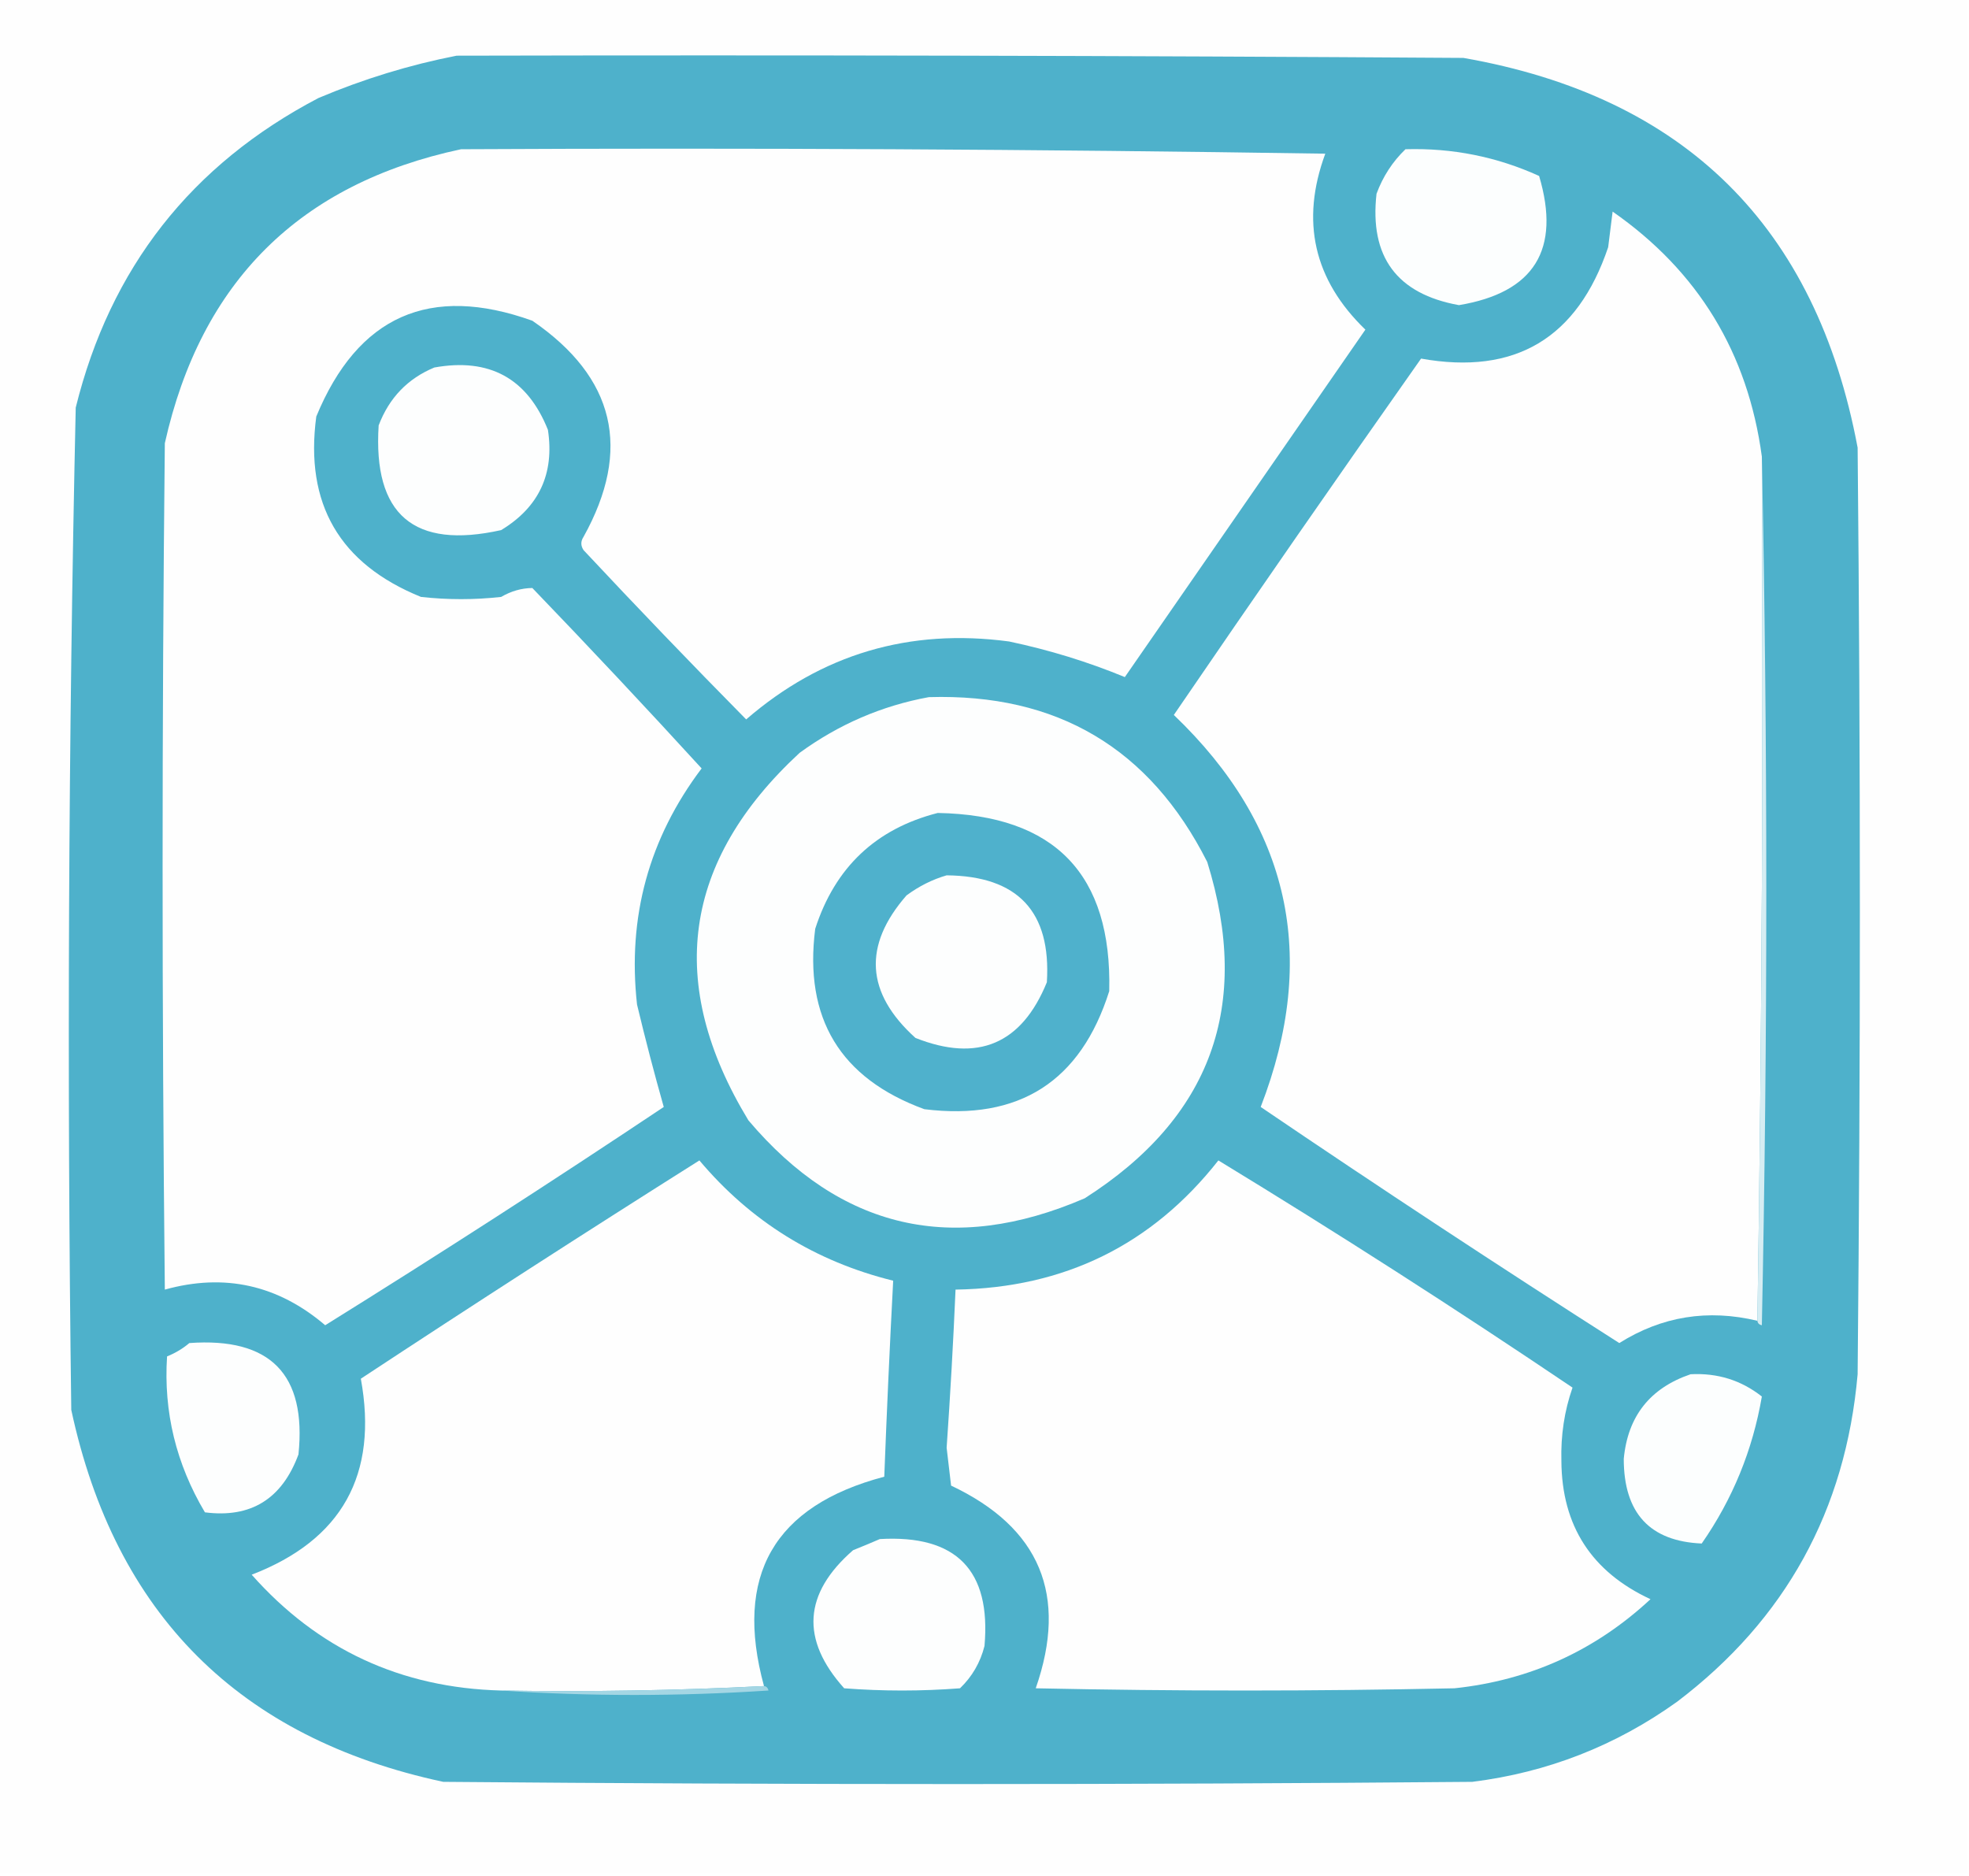
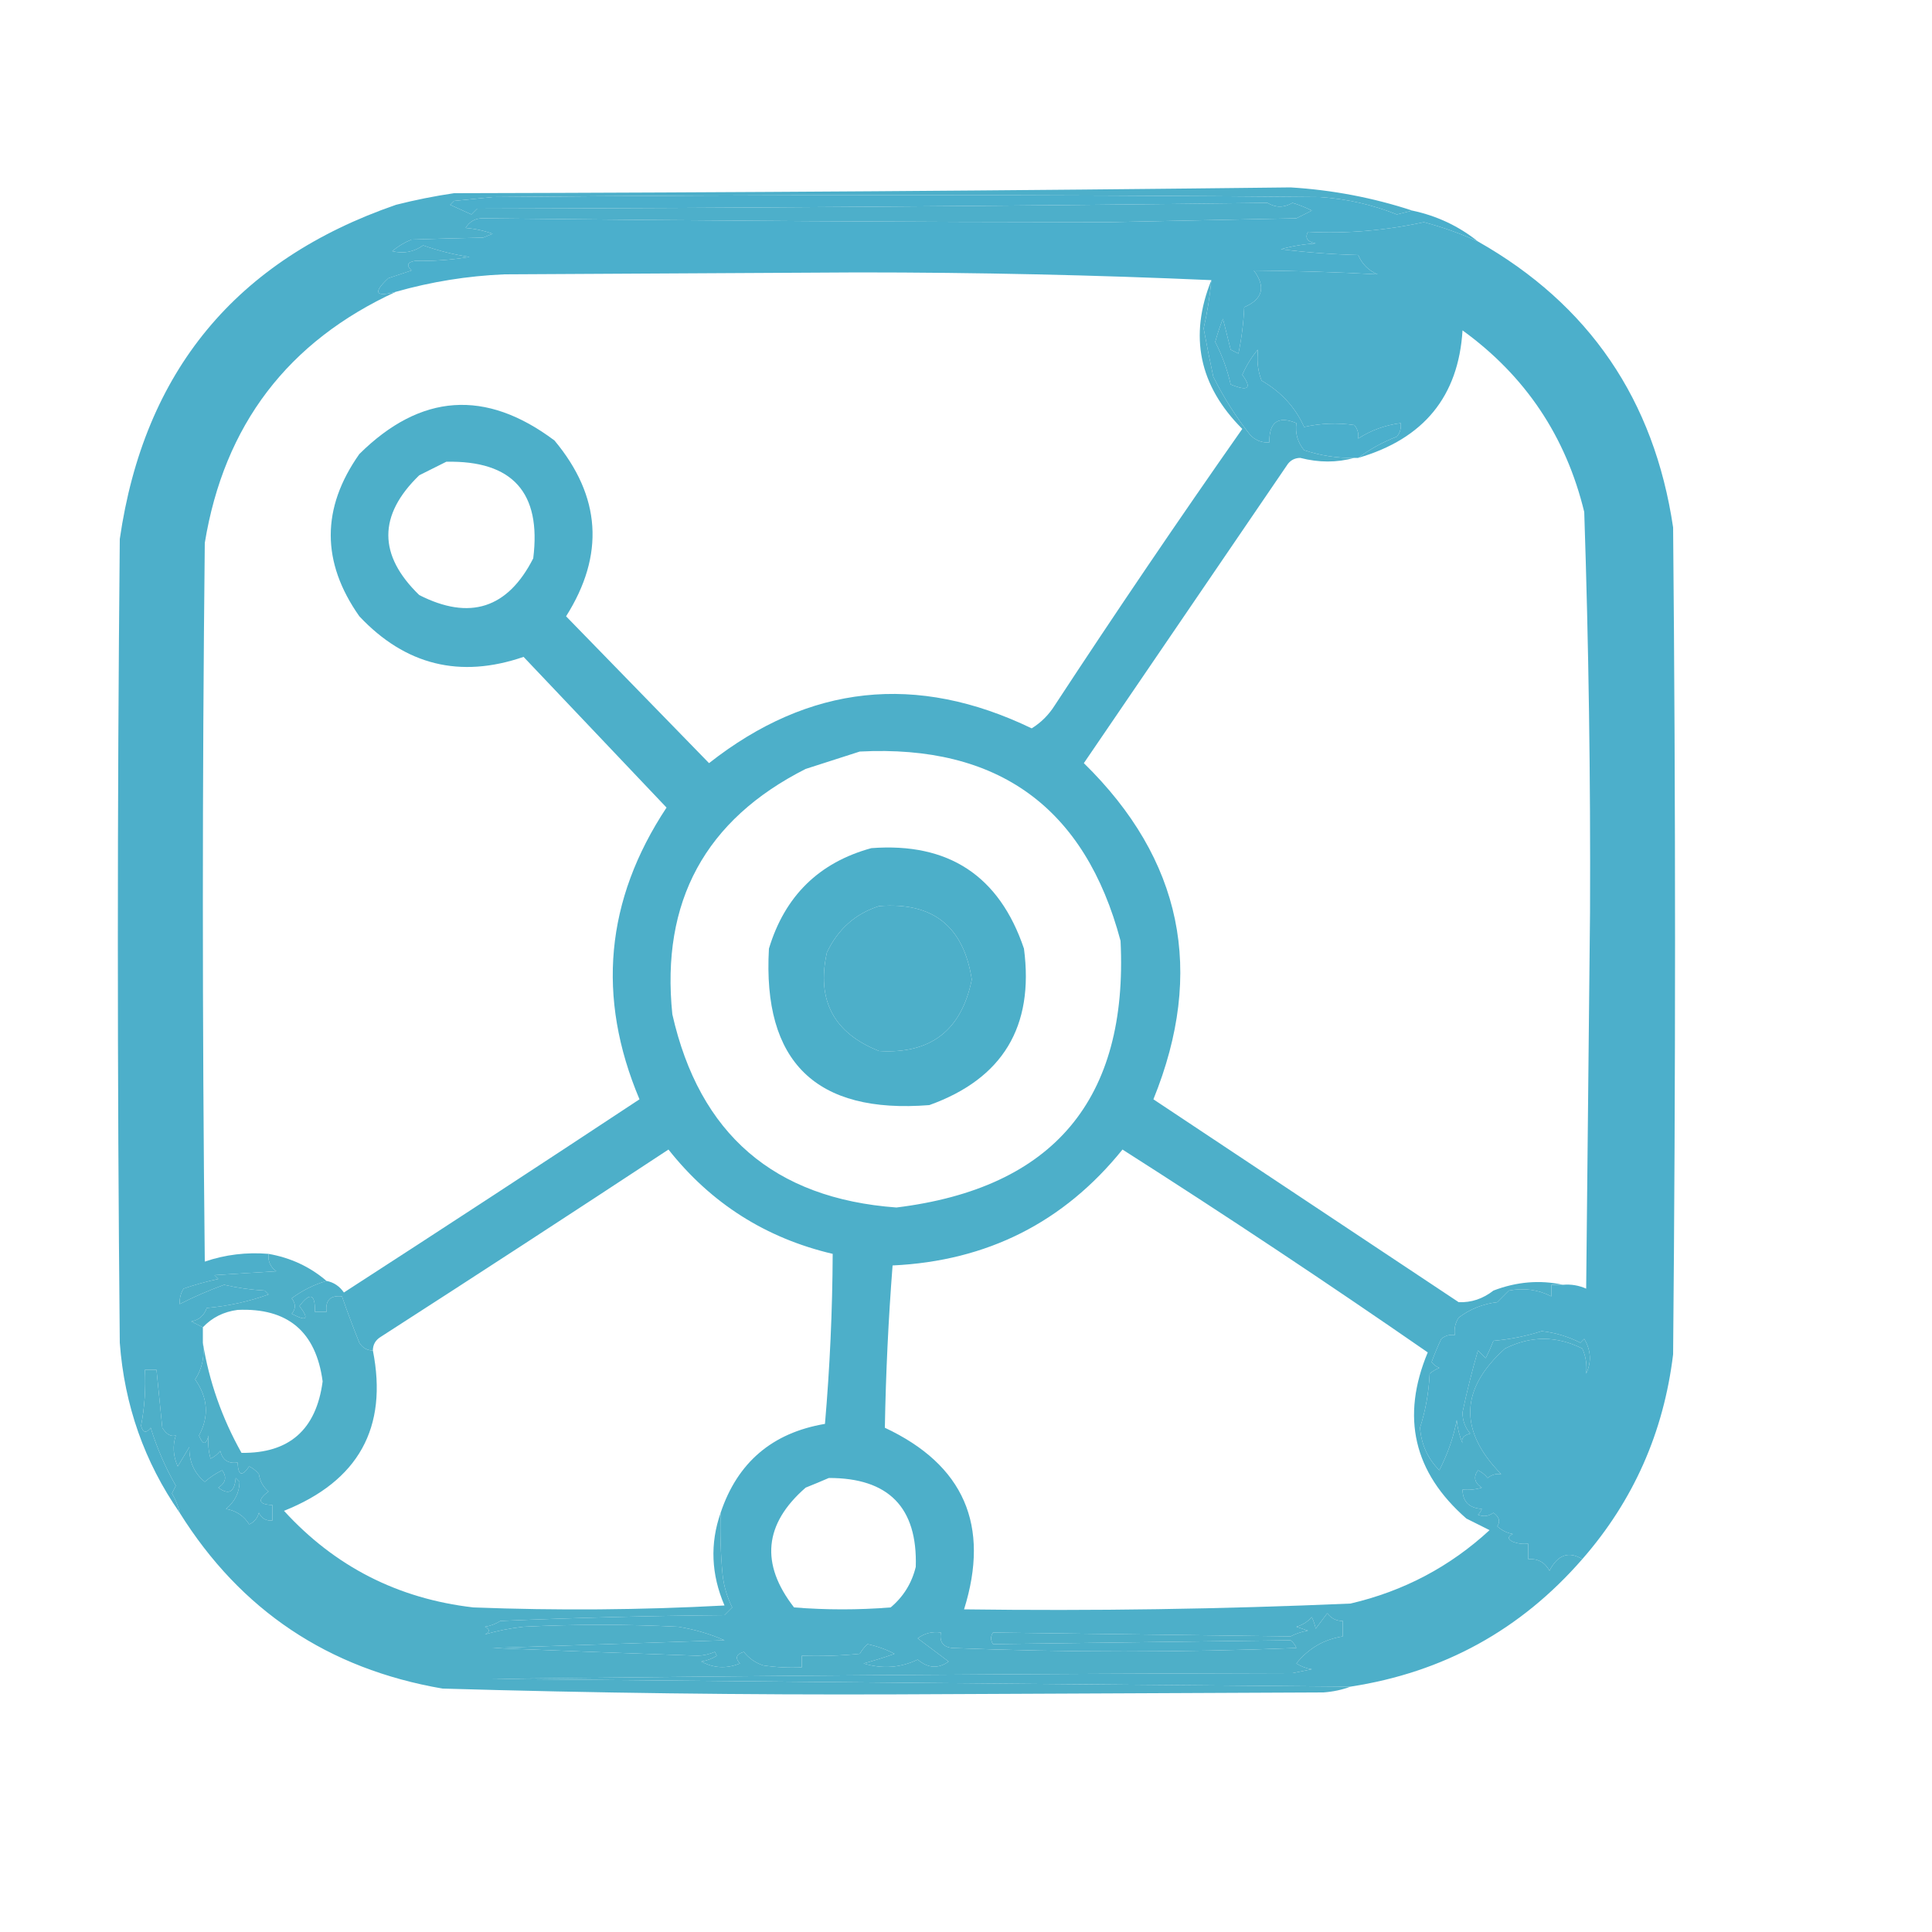
- <svg xmlns="http://www.w3.org/2000/svg" version="1.1" width="442px" height="421px" style="shape-rendering:geometricPrecision; text-rendering:geometricPrecision; image-rendering:optimizeQuality; fill-rule:evenodd; clip-rule:evenodd">
+ <svg xmlns="http://www.w3.org/2000/svg" version="1.1" width="500px" height="500px" style="shape-rendering:geometricPrecision; text-rendering:geometricPrecision; image-rendering:optimizeQuality; fill-rule:evenodd; clip-rule:evenodd">
  <g>
-     <path style="opacity:1" fill="#fefefe" d="M -0.5,-0.5 C 146.833,-0.5 294.167,-0.5 441.5,-0.5C 441.5,139.833 441.5,280.167 441.5,420.5C 294.167,420.5 146.833,420.5 -0.5,420.5C -0.5,280.167 -0.5,139.833 -0.5,-0.5 Z" />
+     <path style="opacity:1" fill="#4bafcc" d="M 365.5,54.5 C 371.86,55.849 377.527,58.515 382.5,62.5C 377.986,60.44 373.319,58.773 368.5,57.5C 358.455,59.679 348.455,60.512 338.5,60C 337.655,61.558 338.321,62.558 340.5,63C 337.447,63.179 334.447,63.679 331.5,64.5C 338.142,65.331 344.809,65.831 351.5,66C 352.5,68.333 354.167,70 356.5,71C 345.859,70.419 335.192,70.085 324.5,70C 327.641,74.269 326.808,77.436 322,79.5C 321.827,83.541 321.327,87.541 320.5,91.5C 319.833,91.167 319.167,90.833 318.5,90.5C 317.833,87.833 317.167,85.167 316.5,82.5C 315.708,84.465 315.041,86.465 314.5,88.5C 316.286,91.958 317.619,95.625 318.5,99.5C 323.069,101.353 324.069,100.52 321.5,97C 322.566,94.581 323.9,92.414 325.5,90.5C 325.5,90.833 325.5,91.167 325.5,91.5C 325.292,93.92 325.626,96.253 326.5,98.5C 331.586,101.441 335.252,105.441 337.5,110.5C 341.796,109.537 346.129,109.371 350.5,110C 351.337,111.011 351.67,112.178 351.5,113.5C 354.797,111.36 358.464,110.027 362.5,109.5C 362.67,110.822 362.337,111.989 361.5,113C 357.863,114.409 354.53,116.242 351.5,118.5C 351.167,118.5 350.833,118.5 350.5,118.5C 346.05,118.579 341.717,117.912 337.5,116.5C 335.827,114.477 335.16,112.144 335.5,109.5C 330.773,107.542 328.439,109.209 328.5,114.5C 326.516,114.617 324.85,113.95 323.5,112.5C 319.838,107.851 316.672,102.851 314,97.5C 313.105,93.304 312.272,89.137 311.5,85C 312.447,80.859 313.114,76.692 313.5,72.5C 283.341,71.167 252.841,70.5 222,70.5C 191.5,70.667 161,70.833 130.5,71C 120.974,71.406 111.64,72.906 102.5,75.5C 97.121,76.933 96.454,75.766 100.5,72C 102.5,71.333 104.5,70.667 106.5,70C 105.098,68.657 105.431,67.824 107.5,67.5C 112.051,67.617 116.717,67.284 121.5,66.5C 117.388,65.878 113.388,64.878 109.5,63.5C 107.085,65.216 104.418,65.716 101.5,65C 103.001,63.748 104.668,62.748 106.5,62C 112.731,61.794 118.898,61.627 125,61.5C 125.833,61.167 126.667,60.833 127.5,60.5C 125.234,59.686 122.9,59.186 120.5,59C 121.529,57.302 123.029,56.468 125,56.5C 182.501,57.141 236.501,57.474 287,57.5C 303.167,57.167 319.333,56.833 335.5,56.5C 336.833,55.833 338.167,55.167 339.5,54.5C 337.892,53.682 336.225,53.015 334.5,52.5C 332.298,53.78 330.132,53.78 328,52.5C 259.904,53.331 191.737,53.831 123.5,54C 123,54.5 122.5,55 122,55.5C 120.184,54.67 118.351,53.837 116.5,53C 116.833,52.667 117.167,52.333 117.5,52C 120.833,51.667 124.167,51.333 127.5,51C 198.833,50.333 270.167,50.333 341.5,51C 348.443,51.441 355.11,52.941 361.5,55.5C 362.849,55.154 364.183,54.821 365.5,54.5 Z" />
  </g>
  <g>
-     <path style="opacity:1" fill="#4eb1cb" d="M 102.5,12.5 C 177.834,12.333 253.167,12.5 328.5,13C 378.203,21.703 407.703,50.87 417,100.5C 417.667,169.833 417.667,239.167 417,308.5C 414.312,339.049 400.812,363.549 376.5,382C 362.723,391.885 347.39,397.885 330.5,400C 253.5,400.667 176.5,400.667 99.5,400C 53.687,390.187 25.853,362.353 16,316.5C 15.015,241.464 15.349,166.464 17,91.5C 24.762,60.128 42.929,36.961 71.5,22C 81.615,17.727 91.948,14.561 102.5,12.5 Z" />
+     <path style="opacity:1" fill="#4cafcb" d="M 382.5,62.5 C 411.265,78.807 428.098,103.473 433,136.5C 433.667,207.833 433.667,279.167 433,350.5C 430.556,370.707 422.723,388.374 409.5,403.5C 405.981,401.356 403.148,402.356 401,406.5C 399.814,404.323 397.981,403.323 395.5,403.5C 395.5,402.167 395.5,400.833 395.5,399.5C 394.127,399.657 392.793,399.49 391.5,399C 390.167,398.333 390.167,397.667 391.5,397C 389.956,396.71 388.623,396.044 387.5,395C 388.336,393.757 388.003,392.59 386.5,391.5C 385.232,392.428 383.899,392.595 382.5,392C 382.957,391.586 383.291,391.086 383.5,390.5C 380.215,390.302 378.548,388.635 378.5,385.5C 380.199,385.66 381.866,385.494 383.5,385C 381.579,383.759 381.246,382.259 382.5,380.5C 383.478,380.977 384.311,381.643 385,382.5C 386.011,381.663 387.178,381.33 388.5,381.5C 391.05,382.358 393.55,383.358 396,384.5C 402.994,375.846 407.827,366.179 410.5,355.5C 411.921,352.492 411.754,349.492 410,346.5C 409.667,346.833 409.333,347.167 409,347.5C 405.863,345.899 402.53,344.899 399,344.5C 394.951,345.794 390.785,346.627 386.5,347C 385.91,348.509 385.244,350.009 384.5,351.5C 383.833,350.833 383.167,350.167 382.5,349.5C 380.963,354.778 379.63,360.112 378.5,365.5C 378.486,367.593 379.152,369.426 380.5,371C 378.776,371.448 378.109,372.282 378.5,373.5C 377.692,371.577 377.192,369.577 377,367.5C 376.221,371.802 374.721,376.135 372.5,380.5C 369.487,377.469 367.821,373.802 367.5,369.5C 368.949,364.971 369.783,360.304 370,355.5C 370.75,354.874 371.584,354.374 372.5,354C 371.692,353.692 371.025,353.192 370.5,352.5C 371.236,350.459 372.069,348.459 373,346.5C 374.011,345.663 375.178,345.33 376.5,345.5C 376.286,343.856 376.62,342.356 377.5,341C 380.411,338.792 383.744,337.458 387.5,337C 388.5,336 389.5,335 390.5,334C 394.405,333.249 398.071,333.749 401.5,335.5C 401.5,334.5 401.5,333.5 401.5,332.5C 402.5,332.5 403.5,332.5 404.5,332.5C 406.591,332.318 408.591,332.652 410.5,333.5C 410.833,301 411.167,268.5 411.5,236C 411.646,201.468 411.146,166.968 410,132.5C 405.254,112.931 394.754,97.264 378.5,85.5C 377.452,102.586 368.452,113.586 351.5,118.5C 354.53,116.242 357.863,114.409 361.5,113C 362.337,111.989 362.67,110.822 362.5,109.5C 358.464,110.027 354.797,111.36 351.5,113.5C 351.67,112.178 351.337,111.011 350.5,110C 346.129,109.371 341.796,109.537 337.5,110.5C 335.252,105.441 331.586,101.441 326.5,98.5C 325.626,96.253 325.292,93.92 325.5,91.5C 331.634,104.16 341.3,107.66 354.5,102C 363.292,94.836 365.292,86.169 360.5,76C 351.794,72.692 342.794,70.859 333.5,70.5C 329.603,72.27 327.103,75.27 326,79.5C 325.501,83.152 325.335,86.818 325.5,90.5C 323.9,92.414 322.566,94.581 321.5,97C 324.069,100.52 323.069,101.353 318.5,99.5C 317.619,95.625 316.286,91.958 314.5,88.5C 315.041,86.465 315.708,84.465 316.5,82.5C 317.167,85.167 317.833,87.833 318.5,90.5C 319.167,90.833 319.833,91.167 320.5,91.5C 321.327,87.541 321.827,83.541 322,79.5C 326.808,77.436 327.641,74.269 324.5,70C 335.192,70.085 345.859,70.419 356.5,71C 354.167,70 352.5,68.333 351.5,66C 344.809,65.831 338.142,65.331 331.5,64.5C 334.447,63.679 337.447,63.179 340.5,63C 338.321,62.558 337.655,61.558 338.5,60C 348.455,60.512 358.455,59.679 368.5,57.5C 373.319,58.773 377.986,60.44 382.5,62.5 Z M 325.5,91.5 C 325.5,91.167 325.5,90.833 325.5,90.5C 325.335,86.818 325.501,83.152 326,79.5C 327.103,75.27 329.603,72.27 333.5,70.5C 342.794,70.859 351.794,72.692 360.5,76C 365.292,86.169 363.292,94.836 354.5,102C 341.3,107.66 331.634,104.16 325.5,91.5 Z M 410.5,355.5 C 407.827,366.179 402.994,375.846 396,384.5C 393.55,383.358 391.05,382.358 388.5,381.5C 377.506,370.29 377.84,359.457 389.5,349C 396.167,345.667 402.833,345.667 409.5,349C 410.423,351.041 410.756,353.208 410.5,355.5 Z" />
  </g>
  <g>
-     <path style="opacity:1" fill="#fefefe" d="M 103.5,33.5 C 168.17,33.167 232.837,33.5 297.5,34.5C 291.911,49.644 294.911,62.811 306.5,74C 288.5,100 270.5,126 252.5,152C 244.202,148.57 235.536,145.904 226.5,144C 204.117,141.009 184.45,146.842 167.5,161.5C 155.179,149.012 143.012,136.345 131,123.5C 130.333,122.5 130.333,121.5 131,120.5C 141.89,100.893 138.057,84.727 119.5,72C 96.497,63.751 80.331,70.918 71,93.5C 68.376,113.088 76.21,126.588 94.5,134C 100.5,134.667 106.5,134.667 112.5,134C 114.747,132.691 117.08,132.025 119.5,132C 132.35,145.349 145.017,158.849 157.5,172.5C 145.658,188.2 140.825,205.866 143,225.5C 144.868,233.312 146.868,240.978 149,248.5C 123.925,265.243 98.592,281.576 73,297.5C 62.378,288.443 50.378,285.776 37,289.5C 36.333,226.167 36.333,162.833 37,99.5C 45.116,63.217 67.283,41.217 103.5,33.5 Z" />
+     <path style="opacity:1" fill="#4dafca" d="M 365.5,54.5 C 364.183,54.821 362.849,55.154 361.5,55.5C 355.11,52.941 348.443,51.441 341.5,51C 270.167,50.333 198.833,50.333 127.5,51C 124.167,51.333 120.833,51.667 117.5,52C 117.167,52.333 116.833,52.667 116.5,53C 118.351,53.837 120.184,54.67 122,55.5C 122.5,55 123,54.5 123.5,54C 191.737,53.831 259.904,53.331 328,52.5C 330.132,53.78 332.298,53.78 334.5,52.5C 336.225,53.015 337.892,53.682 339.5,54.5C 338.167,55.167 336.833,55.833 335.5,56.5C 319.333,56.833 303.167,57.167 287,57.5C 236.501,57.474 182.501,57.141 125,56.5C 123.029,56.468 121.529,57.302 120.5,59C 122.9,59.186 125.234,59.686 127.5,60.5C 126.667,60.833 125.833,61.167 125,61.5C 118.898,61.627 112.731,61.794 106.5,62C 104.668,62.748 103.001,63.748 101.5,65C 104.418,65.716 107.085,65.216 109.5,63.5C 113.388,64.878 117.388,65.878 121.5,66.5C 116.717,67.284 112.051,67.617 107.5,67.5C 105.431,67.824 105.098,68.657 106.5,70C 104.5,70.667 102.5,71.333 100.5,72C 96.454,75.766 97.121,76.933 102.5,75.5C 74.501,88.342 58.001,110.008 53,140.5C 52.333,202.5 52.333,264.5 53,326.5C 58.304,324.692 63.804,324.025 69.5,324.5C 69.296,326.39 69.963,327.89 71.5,329C 66.167,329.333 60.833,329.667 55.5,330C 55.833,330.333 56.167,330.667 56.5,331C 53.441,331.645 50.441,332.478 47.5,333.5C 46.754,334.736 46.421,336.07 46.5,337.5C 50.131,335.644 53.964,333.977 58,332.5C 61.411,333.293 64.911,333.793 68.5,334C 68.833,334.333 69.167,334.667 69.5,335C 64.345,336.851 59.012,338.018 53.5,338.5C 52.855,340.432 51.521,341.599 49.5,342C 50.527,342.513 51.527,343.013 52.5,343.5C 52.5,344.833 52.5,346.167 52.5,347.5C 53.007,351.007 52.34,354.174 50.5,357C 53.824,361.726 54.158,366.559 51.5,371.5C 52.498,374.028 53.331,374.028 54,371.5C 53.782,373.587 53.949,375.587 54.5,377.5C 55.478,377.023 56.311,376.357 57,375.5C 57.589,377.863 59.089,378.863 61.5,378.5C 61.633,381.896 62.633,382.229 64.5,379.5C 65.478,379.977 66.311,380.643 67,381.5C 67.273,383.329 68.107,384.829 69.5,386C 66.531,388.178 66.865,389.344 70.5,389.5C 70.5,390.833 70.5,392.167 70.5,393.5C 68.876,393.64 67.71,392.973 67,391.5C 66.632,392.91 65.799,393.91 64.5,394.5C 63.119,392.309 61.119,390.976 58.5,390.5C 60.781,388.606 61.948,386.272 62,383.5C 61.667,383.167 61.333,382.833 61,382.5C 60.712,386.174 59.212,387.007 56.5,385C 58.421,383.759 58.754,382.259 57.5,380.5C 55.868,381.297 54.368,382.297 53,383.5C 50.244,381.226 48.91,378.226 49,374.5C 48,376.167 47,377.833 46,379.5C 44.805,376.813 44.638,374.146 45.5,371.5C 44.229,371.874 43.062,371.208 42,369.5C 41.499,364.492 40.999,359.492 40.5,354.5C 39.5,354.5 38.5,354.5 37.5,354.5C 37.752,359.385 37.419,364.219 36.5,369C 37.01,370.826 37.844,370.993 39,369.5C 40.595,374.696 42.762,379.696 45.5,384.5C 45.167,385.167 44.833,385.833 44.5,386.5C 45.456,388.075 46.123,389.742 46.5,391.5C 37.369,378.355 32.203,363.688 31,347.5C 30.333,278.167 30.333,208.833 31,139.5C 37.27,96.116 61.103,67.282 102.5,53C 107.448,51.744 112.448,50.744 117.5,50C 189.737,49.832 261.904,49.332 334,48.5C 344.836,49.163 355.336,51.163 365.5,54.5 Z" />
  </g>
  <g>
-     <path style="opacity:1" fill="#fcfefe" d="M 315.5,33.5 C 326.025,33.191 336.025,35.191 345.5,39.5C 350.41,56.022 344.41,65.689 327.5,68.5C 313.568,65.986 307.402,57.653 309,43.5C 310.431,39.626 312.597,36.293 315.5,33.5 Z" />
+     <path style="opacity:1" fill="#4dafc9" d="M 313.5,72.5 C 313.114,76.692 312.447,80.859 311.5,85C 312.272,89.137 313.105,93.304 314,97.5C 316.672,102.851 319.838,107.851 323.5,112.5C 324.85,113.95 326.516,114.617 328.5,114.5C 328.439,109.209 330.773,107.542 335.5,109.5C 335.16,112.144 335.827,114.477 337.5,116.5C 341.717,117.912 346.05,118.579 350.5,118.5C 345.984,119.747 341.317,119.747 336.5,118.5C 334.971,118.529 333.804,119.196 333,120.5C 315.5,146.167 298,171.833 280.5,197.5C 305.932,222.414 311.932,251.414 298.5,284.5C 324.833,302 351.167,319.5 377.5,337C 380.763,337.136 383.763,336.136 386.5,334C 392.521,331.695 398.521,331.195 404.5,332.5C 403.5,332.5 402.5,332.5 401.5,332.5C 401.5,333.5 401.5,334.5 401.5,335.5C 398.071,333.749 394.405,333.249 390.5,334C 389.5,335 388.5,336 387.5,337C 383.744,337.458 380.411,338.792 377.5,341C 376.62,342.356 376.286,343.856 376.5,345.5C 375.178,345.33 374.011,345.663 373,346.5C 372.069,348.459 371.236,350.459 370.5,352.5C 371.025,353.192 371.692,353.692 372.5,354C 371.584,354.374 370.75,354.874 370,355.5C 369.783,360.304 368.949,364.971 367.5,369.5C 367.821,373.802 369.487,377.469 372.5,380.5C 374.721,376.135 376.221,371.802 377,367.5C 377.192,369.577 377.692,371.577 378.5,373.5C 378.109,372.282 378.776,371.448 380.5,371C 379.152,369.426 378.486,367.593 378.5,365.5C 379.63,360.112 380.963,354.778 382.5,349.5C 383.167,350.167 383.833,350.833 384.5,351.5C 385.244,350.009 385.91,348.509 386.5,347C 390.785,346.627 394.951,345.794 399,344.5C 402.53,344.899 405.863,345.899 409,347.5C 409.333,347.167 409.667,346.833 410,346.5C 411.754,349.492 411.921,352.492 410.5,355.5C 410.756,353.208 410.423,351.041 409.5,349C 402.833,345.667 396.167,345.667 389.5,349C 377.84,359.457 377.506,370.29 388.5,381.5C 387.178,381.33 386.011,381.663 385,382.5C 384.311,381.643 383.478,380.977 382.5,380.5C 381.246,382.259 381.579,383.759 383.5,385C 381.866,385.494 380.199,385.66 378.5,385.5C 378.548,388.635 380.215,390.302 383.5,390.5C 383.291,391.086 382.957,391.586 382.5,392C 383.899,392.595 385.232,392.428 386.5,391.5C 388.003,392.59 388.336,393.757 387.5,395C 388.623,396.044 389.956,396.71 391.5,397C 390.167,397.667 390.167,398.333 391.5,399C 392.793,399.49 394.127,399.657 395.5,399.5C 395.5,400.833 395.5,402.167 395.5,403.5C 397.981,403.323 399.814,404.323 401,406.5C 403.148,402.356 405.981,401.356 409.5,403.5C 393.567,421.802 373.567,432.802 349.5,436.5C 275.504,435.878 201.504,435.212 127.5,434.5C 196.498,433.667 265.498,433.167 334.5,433C 336.167,432.667 337.833,432.333 339.5,432C 338.062,431.781 336.729,431.281 335.5,430.5C 338.627,426.605 342.627,424.272 347.5,423.5C 347.5,422.167 347.5,420.833 347.5,419.5C 345.857,419.52 344.524,418.853 343.5,417.5C 342.5,418.833 341.5,420.167 340.5,421.5C 340.331,420.603 339.998,419.603 339.5,418.5C 338.41,419.727 337.076,420.56 335.5,421C 336.5,421.333 337.5,421.667 338.5,422C 336.899,422.273 335.399,422.773 334,423.5C 308.333,423.167 282.667,422.833 257,422.5C 256.333,423.5 256.333,424.5 257,425.5C 282.667,425.167 308.333,424.833 334,424.5C 334.692,425.025 335.192,425.692 335.5,426.5C 305.755,427.679 276.089,427.679 246.5,426.5C 244.085,426.281 243.085,424.948 243.5,422.5C 241.25,422.181 239.25,422.681 237.5,424C 240.167,426 242.833,428 245.5,430C 242.816,431.923 240.149,431.756 237.5,429.5C 233.032,431.632 228.365,431.966 223.5,430.5C 226.212,429.772 228.879,428.939 231.5,428C 229.321,426.858 226.988,426.025 224.5,425.5C 223.713,426.242 223.047,427.075 222.5,428C 217.511,428.499 212.511,428.666 207.5,428.5C 207.5,429.5 207.5,430.5 207.5,431.5C 204.15,431.665 200.817,431.498 197.5,431C 195.483,430.326 193.817,429.159 192.5,427.5C 190.519,428.105 190.185,429.105 191.5,430.5C 188.016,431.905 184.682,431.739 181.5,430C 182.938,429.781 184.271,429.281 185.5,428.5C 185.333,428.167 185.167,427.833 185,427.5C 183.6,428.116 182.1,428.449 180.5,428.5C 162.837,427.888 145.171,427.221 127.5,426.5C 147.5,425.833 167.5,425.167 187.5,424.5C 183.654,422.829 179.654,421.663 175.5,421C 162.167,420.333 148.833,420.333 135.5,421C 131.954,421.394 128.621,422.061 125.5,423C 126.833,422.333 126.833,421.667 125.5,421C 126.938,420.781 128.271,420.281 129.5,419.5C 148.825,418.667 168.158,418.167 187.5,418C 188.167,417.333 188.833,416.667 189.5,416C 188.166,413.34 187.332,410.506 187,407.5C 186.501,402.177 186.334,396.844 186.5,391.5C 190.865,378.473 199.865,370.807 213.5,368.5C 214.764,353.877 215.431,339.211 215.5,324.5C 198.179,320.425 184.012,311.425 173,297.5C 148.252,313.791 123.419,329.958 98.5,346C 97.177,346.816 96.511,347.983 96.5,349.5C 94.983,349.489 93.816,348.823 93,347.5C 91.422,343.587 89.922,339.587 88.5,335.5C 85.5,335.167 84.167,336.5 84.5,339.5C 83.5,339.5 82.5,339.5 81.5,339.5C 81.605,334.846 80.271,334.346 77.5,338C 80.091,341.411 79.424,342.078 75.5,340C 76.573,338.75 76.573,337.416 75.5,336C 78.199,333.984 81.199,332.484 84.5,331.5C 86.371,331.859 87.871,332.859 89,334.5C 114.585,317.958 140.085,301.291 165.5,284.5C 154.346,258.074 156.679,232.907 172.5,209C 160.179,196.012 147.846,183.012 135.5,170C 119.069,175.647 104.902,172.147 93,159.5C 83.129,145.487 83.129,131.487 93,117.5C 108.856,101.805 125.689,100.638 143.5,114C 155.547,128.449 156.547,143.616 146.5,159.5C 158.861,172.193 171.194,184.86 183.5,197.5C 209.391,177.138 237.224,174.138 267,188.5C 269.434,186.993 271.434,184.993 273,182.5C 288.795,158.407 304.962,134.574 321.5,111C 310.327,99.822 307.66,86.989 313.5,72.5 Z M 222.5,194.5 C 258.323,192.648 280.823,208.981 290,243.5C 291.999,284.496 272.666,307.496 232,312.5C 200.344,310.181 181.011,293.514 174,262.5C 171.005,233.315 182.505,212.148 208.5,199C 213.286,197.478 217.952,195.978 222.5,194.5 Z M 115.5,119.5 C 132.64,119.14 140.14,127.474 138,144.5C 131.395,157.479 121.562,160.646 108.5,154C 97.833,143.667 97.833,133.333 108.5,123C 110.925,121.787 113.259,120.621 115.5,119.5 Z M 227.5,234.5 C 241.39,233.39 249.39,239.723 251.5,253.5C 248.838,266.668 240.838,272.835 227.5,272C 215.764,267.362 211.264,258.862 214,246.5C 216.866,240.457 221.366,236.457 227.5,234.5 Z M 290.5,297.5 C 317.178,314.504 343.511,332.004 369.5,350C 362.514,366.736 365.847,381.07 379.5,393C 381.5,394 383.5,395 385.5,396C 375.231,405.47 363.231,411.803 349.5,415C 316.195,416.442 282.862,416.942 249.5,416.5C 256.294,394.765 249.461,379.098 229,369.5C 229.245,355.503 229.912,341.503 231,327.5C 255.463,326.352 275.296,316.352 290.5,297.5 Z M 214.5,382.5 C 229.978,382.477 237.478,390.143 237,405.5C 235.974,409.722 233.807,413.222 230.5,416C 222.167,416.667 213.833,416.667 205.5,416C 196.727,404.727 197.727,394.393 208.5,385C 210.611,384.155 212.611,383.322 214.5,382.5 Z" />
  </g>
  <g>
-     <path style="opacity:1" fill="#fefefe" d="M 395.5,102.5 C 395.832,167.335 395.499,232.002 394.5,296.5C 383.37,293.833 373.037,295.499 363.5,301.5C 336.41,284.206 309.576,266.539 283,248.5C 296.057,214.738 289.557,185.405 263.5,160.5C 281.805,133.695 300.305,107.029 319,80.5C 340.099,84.278 354.099,75.945 361,55.5C 361.333,52.833 361.667,50.167 362,47.5C 381.194,60.878 392.361,79.211 395.5,102.5 Z" />
+     <path style="opacity:1" fill="#4cafc9" d="M 225.5,219.5 C 245.466,217.984 258.633,226.65 265,245.5C 267.663,265.691 259.496,279.191 240.5,286C 211.158,288.324 197.324,274.824 199,245.5C 203.113,231.886 211.946,223.219 225.5,219.5 Z M 227.5,234.5 C 221.366,236.457 216.866,240.457 214,246.5C 211.264,258.862 215.764,267.362 227.5,272C 240.838,272.835 248.838,266.668 251.5,253.5C 249.39,239.723 241.39,233.39 227.5,234.5 Z" />
  </g>
  <g>
-     <path style="opacity:1" fill="#fdfefe" d="M 97.5,82.5 C 109.884,80.272 118.384,84.939 123,96.5C 124.489,106.354 120.989,113.854 112.5,119C 92.879,123.378 83.713,115.545 85,95.5C 87.353,89.315 91.52,84.982 97.5,82.5 Z" />
-   </g>
-   <g>
-     <path style="opacity:1" fill="#d6edf3" d="M 395.5,102.5 C 396.832,167.335 396.832,232.335 395.5,297.5C 394.893,297.376 394.56,297.043 394.5,296.5C 395.499,232.002 395.832,167.335 395.5,102.5 Z" />
-   </g>
-   <g>
-     <path style="opacity:1" fill="#fdfefe" d="M 208.5,156.5 C 237.26,155.624 258.093,167.957 271,193.5C 281.028,225.755 271.862,250.922 243.5,269C 213.852,281.794 188.685,275.961 168,251.5C 149.383,220.821 153.217,193.321 179.5,169C 188.3,162.594 197.967,158.427 208.5,156.5 Z" />
-   </g>
-   <g>
-     <path style="opacity:1" fill="#4fb1cc" d="M 210.5,182.5 C 236.806,182.971 249.639,196.305 249,222.5C 242.588,242.797 228.754,251.63 207.5,249C 188.611,242.089 180.444,228.589 183,208.5C 187.448,194.717 196.614,186.05 210.5,182.5 Z" />
-   </g>
-   <g>
-     <path style="opacity:1" fill="#fdfefe" d="M 212.5,196.5 C 228.493,196.657 235.993,204.657 235,220.5C 229.338,234.39 219.505,238.557 205.5,233C 194.34,222.923 193.673,212.256 203.5,201C 206.324,198.921 209.324,197.421 212.5,196.5 Z" />
-   </g>
-   <g>
-     <path style="opacity:1" fill="#fefefe" d="M 171.5,378.5 C 152.007,379.497 132.34,379.83 112.5,379.5C 90.012,378.921 71.345,370.254 56.5,353.5C 76.768,345.7 84.934,331.033 81,309.5C 106.18,292.911 131.513,276.578 157,260.5C 168.522,274.184 183.022,283.184 200.5,287.5C 199.728,302.161 199.062,316.828 198.5,331.5C 173.729,338.036 164.729,353.702 171.5,378.5 Z" />
-   </g>
-   <g>
-     <path style="opacity:1" fill="#fefefe" d="M 273.5,260.5 C 300.323,276.838 326.823,293.838 353,311.5C 351.173,316.732 350.34,322.232 350.5,328C 350.595,342.512 357.261,352.845 370.5,359C 358.087,370.539 343.42,377.205 326.5,379C 295.167,379.667 263.833,379.667 232.5,379C 239.794,358.093 233.46,342.926 213.5,333.5C 213.167,330.667 212.833,327.833 212.5,325C 213.322,313.172 213.989,301.338 214.5,289.5C 238.923,289.121 258.59,279.454 273.5,260.5 Z" />
-   </g>
-   <g>
-     <path style="opacity:1" fill="#fdfefe" d="M 42.5,301.5 C 60.681,300.18 68.848,308.513 67,326.5C 63.306,336.501 56.306,340.834 46,339.5C 39.529,328.613 36.696,316.946 37.5,304.5C 39.396,303.725 41.063,302.725 42.5,301.5 Z" />
-   </g>
-   <g>
-     <path style="opacity:1" fill="#fcfefe" d="M 379.5,308.5 C 385.543,308.182 390.876,309.849 395.5,313.5C 393.435,325.535 388.935,336.535 382,346.5C 370.342,345.997 364.509,339.664 364.5,327.5C 365.394,317.938 370.394,311.605 379.5,308.5 Z" />
-   </g>
-   <g>
-     <path style="opacity:1" fill="#fdfefe" d="M 197.5,345.5 C 214.669,344.501 222.502,352.501 221,369.5C 220.064,373.207 218.231,376.374 215.5,379C 206.833,379.667 198.167,379.667 189.5,379C 179.679,368.057 180.346,357.724 191.5,348C 193.611,347.155 195.611,346.322 197.5,345.5 Z" />
-   </g>
-   <g>
-     <path style="opacity:1" fill="#a4d6e4" d="M 171.5,378.5 C 172.043,378.56 172.376,378.893 172.5,379.5C 152.337,380.828 132.337,380.828 112.5,379.5C 132.34,379.83 152.007,379.497 171.5,378.5 Z" />
+     <path style="opacity:1" fill="#4eafc8" d="M 69.5,324.5 C 75.232,325.51 80.232,327.843 84.5,331.5C 81.199,332.484 78.199,333.984 75.5,336C 76.573,337.416 76.573,338.75 75.5,340C 79.424,342.078 80.091,341.411 77.5,338C 80.271,334.346 81.605,334.846 81.5,339.5C 82.5,339.5 83.5,339.5 84.5,339.5C 84.167,336.5 85.5,335.167 88.5,335.5C 89.922,339.587 91.422,343.587 93,347.5C 93.816,348.823 94.983,349.489 96.5,349.5C 100.449,369.463 92.782,383.297 73.5,391C 86.666,405.417 102.999,413.75 122.5,416C 144.174,416.833 165.841,416.666 187.5,415.5C 184.048,407.482 183.715,399.482 186.5,391.5C 186.334,396.844 186.501,402.177 187,407.5C 187.332,410.506 188.166,413.34 189.5,416C 188.833,416.667 188.167,417.333 187.5,418C 168.158,418.167 148.825,418.667 129.5,419.5C 128.271,420.281 126.938,420.781 125.5,421C 126.833,421.667 126.833,422.333 125.5,423C 128.621,422.061 131.954,421.394 135.5,421C 148.833,420.333 162.167,420.333 175.5,421C 179.654,421.663 183.654,422.829 187.5,424.5C 167.5,425.167 147.5,425.833 127.5,426.5C 145.171,427.221 162.837,427.888 180.5,428.5C 182.1,428.449 183.6,428.116 185,427.5C 185.167,427.833 185.333,428.167 185.5,428.5C 184.271,429.281 182.938,429.781 181.5,430C 184.682,431.739 188.016,431.905 191.5,430.5C 190.185,429.105 190.519,428.105 192.5,427.5C 193.817,429.159 195.483,430.326 197.5,431C 200.817,431.498 204.15,431.665 207.5,431.5C 207.5,430.5 207.5,429.5 207.5,428.5C 212.511,428.666 217.511,428.499 222.5,428C 223.047,427.075 223.713,426.242 224.5,425.5C 226.988,426.025 229.321,426.858 231.5,428C 228.879,428.939 226.212,429.772 223.5,430.5C 228.365,431.966 233.032,431.632 237.5,429.5C 240.149,431.756 242.816,431.923 245.5,430C 242.833,428 240.167,426 237.5,424C 239.25,422.681 241.25,422.181 243.5,422.5C 243.085,424.948 244.085,426.281 246.5,426.5C 276.089,427.679 305.755,427.679 335.5,426.5C 335.192,425.692 334.692,425.025 334,424.5C 308.333,424.833 282.667,425.167 257,425.5C 256.333,424.5 256.333,423.5 257,422.5C 282.667,422.833 308.333,423.167 334,423.5C 335.399,422.773 336.899,422.273 338.5,422C 337.5,421.667 336.5,421.333 335.5,421C 337.076,420.56 338.41,419.727 339.5,418.5C 339.998,419.603 340.331,420.603 340.5,421.5C 341.5,420.167 342.5,418.833 343.5,417.5C 344.524,418.853 345.857,419.52 347.5,419.5C 347.5,420.833 347.5,422.167 347.5,423.5C 342.627,424.272 338.627,426.605 335.5,430.5C 336.729,431.281 338.062,431.781 339.5,432C 337.833,432.333 336.167,432.667 334.5,433C 265.498,433.167 196.498,433.667 127.5,434.5C 201.504,435.212 275.504,435.878 349.5,436.5C 347.369,437.314 345.036,437.814 342.5,438C 305.667,438.167 268.833,438.333 232,438.5C 192.806,438.646 153.639,438.146 114.5,437C 84.934,431.9 62.267,416.734 46.5,391.5C 46.123,389.742 45.456,388.075 44.5,386.5C 44.833,385.833 45.167,385.167 45.5,384.5C 42.762,379.696 40.595,374.696 39,369.5C 37.844,370.993 37.01,370.826 36.5,369C 37.419,364.219 37.752,359.385 37.5,354.5C 38.5,354.5 39.5,354.5 40.5,354.5C 40.999,359.492 41.499,364.492 42,369.5C 43.062,371.208 44.229,371.874 45.5,371.5C 44.638,374.146 44.805,376.813 46,379.5C 47,377.833 48,376.167 49,374.5C 48.91,378.226 50.244,381.226 53,383.5C 54.368,382.297 55.868,381.297 57.5,380.5C 58.754,382.259 58.421,383.759 56.5,385C 59.212,387.007 60.712,386.174 61,382.5C 61.333,382.833 61.667,383.167 62,383.5C 61.948,386.272 60.781,388.606 58.5,390.5C 61.119,390.976 63.119,392.309 64.5,394.5C 65.799,393.91 66.632,392.91 67,391.5C 67.71,392.973 68.876,393.64 70.5,393.5C 70.5,392.167 70.5,390.833 70.5,389.5C 66.865,389.344 66.531,388.178 69.5,386C 68.107,384.829 67.273,383.329 67,381.5C 66.311,380.643 65.478,379.977 64.5,379.5C 62.633,382.229 61.633,381.896 61.5,378.5C 59.089,378.863 57.589,377.863 57,375.5C 56.311,376.357 55.478,377.023 54.5,377.5C 53.949,375.587 53.782,373.587 54,371.5C 53.331,374.028 52.498,374.028 51.5,371.5C 54.158,366.559 53.824,361.726 50.5,357C 52.34,354.174 53.007,351.007 52.5,347.5C 54.108,357.487 57.442,366.987 62.5,376C 74.849,376.163 81.849,369.996 83.5,357.5C 81.771,344.6 74.437,338.433 61.5,339C 57.889,339.472 54.889,340.972 52.5,343.5C 51.527,343.013 50.527,342.513 49.5,342C 51.521,341.599 52.855,340.432 53.5,338.5C 59.012,338.018 64.345,336.851 69.5,335C 69.167,334.667 68.833,334.333 68.5,334C 64.911,333.793 61.411,333.293 58,332.5C 53.964,333.977 50.131,335.644 46.5,337.5C 46.421,336.07 46.754,334.736 47.5,333.5C 50.441,332.478 53.441,331.645 56.5,331C 56.167,330.667 55.833,330.333 55.5,330C 60.833,329.667 66.167,329.333 71.5,329C 69.963,327.89 69.296,326.39 69.5,324.5 Z" />
  </g>
</svg>
